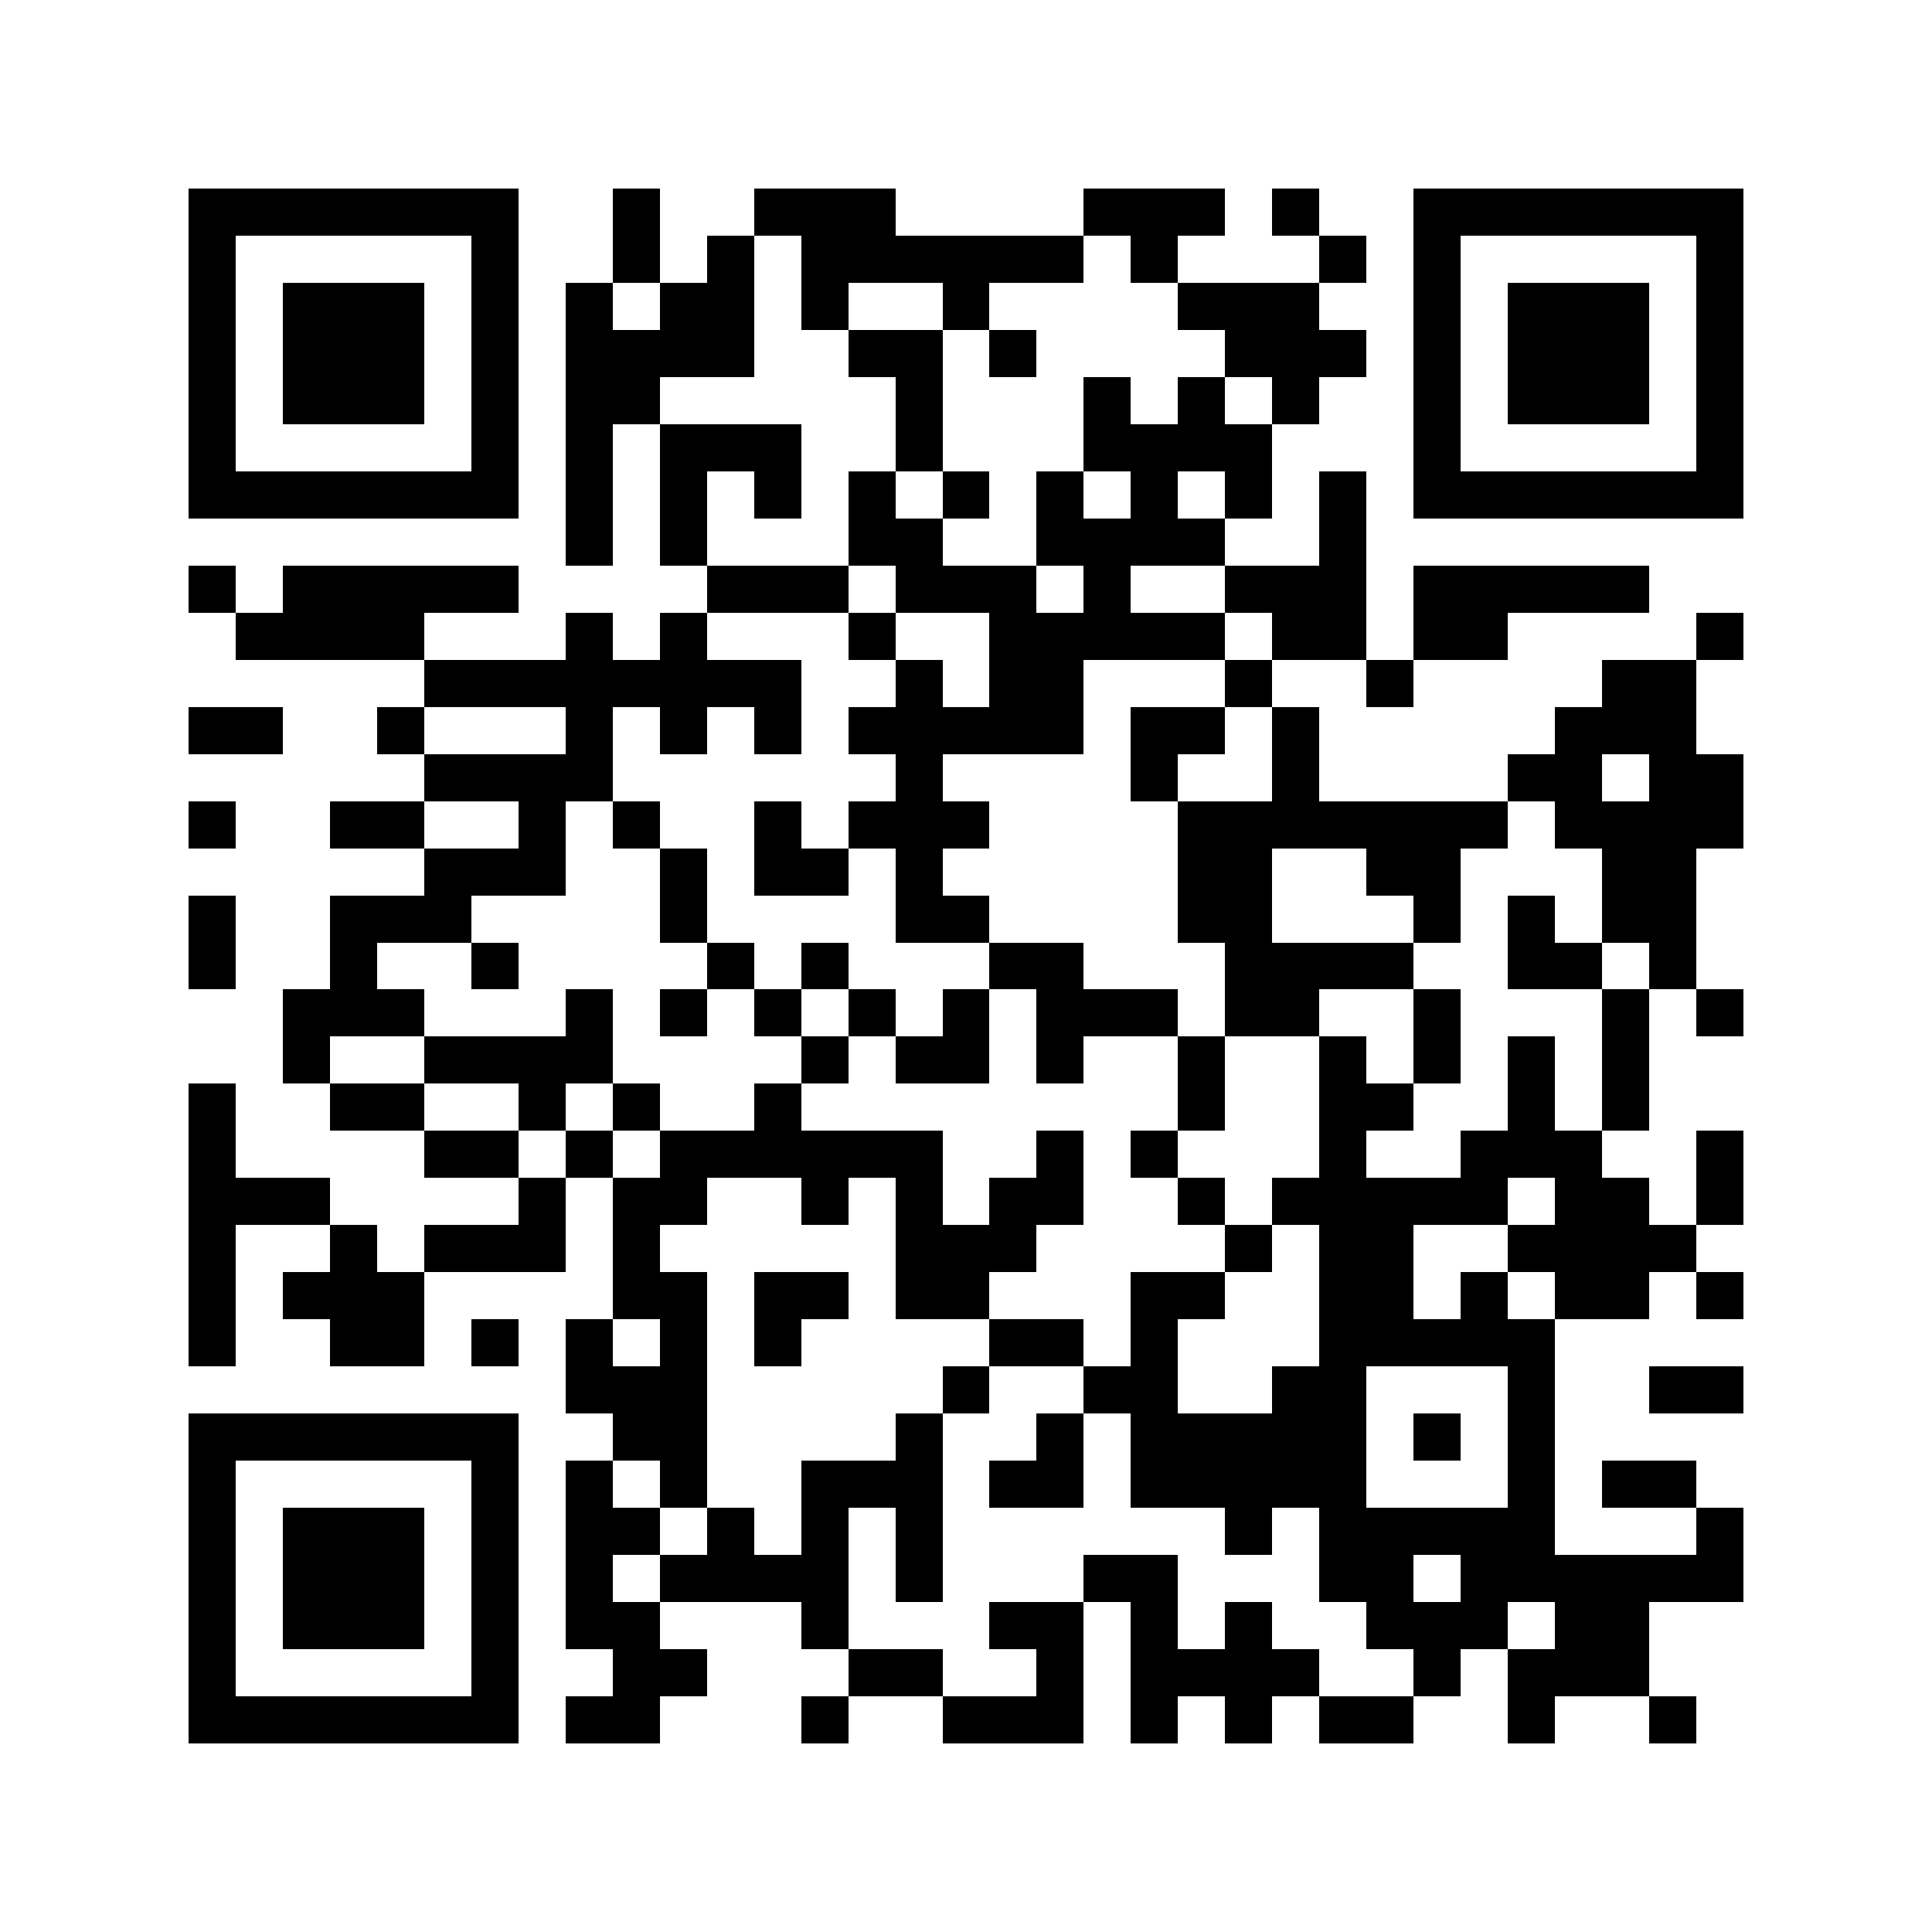
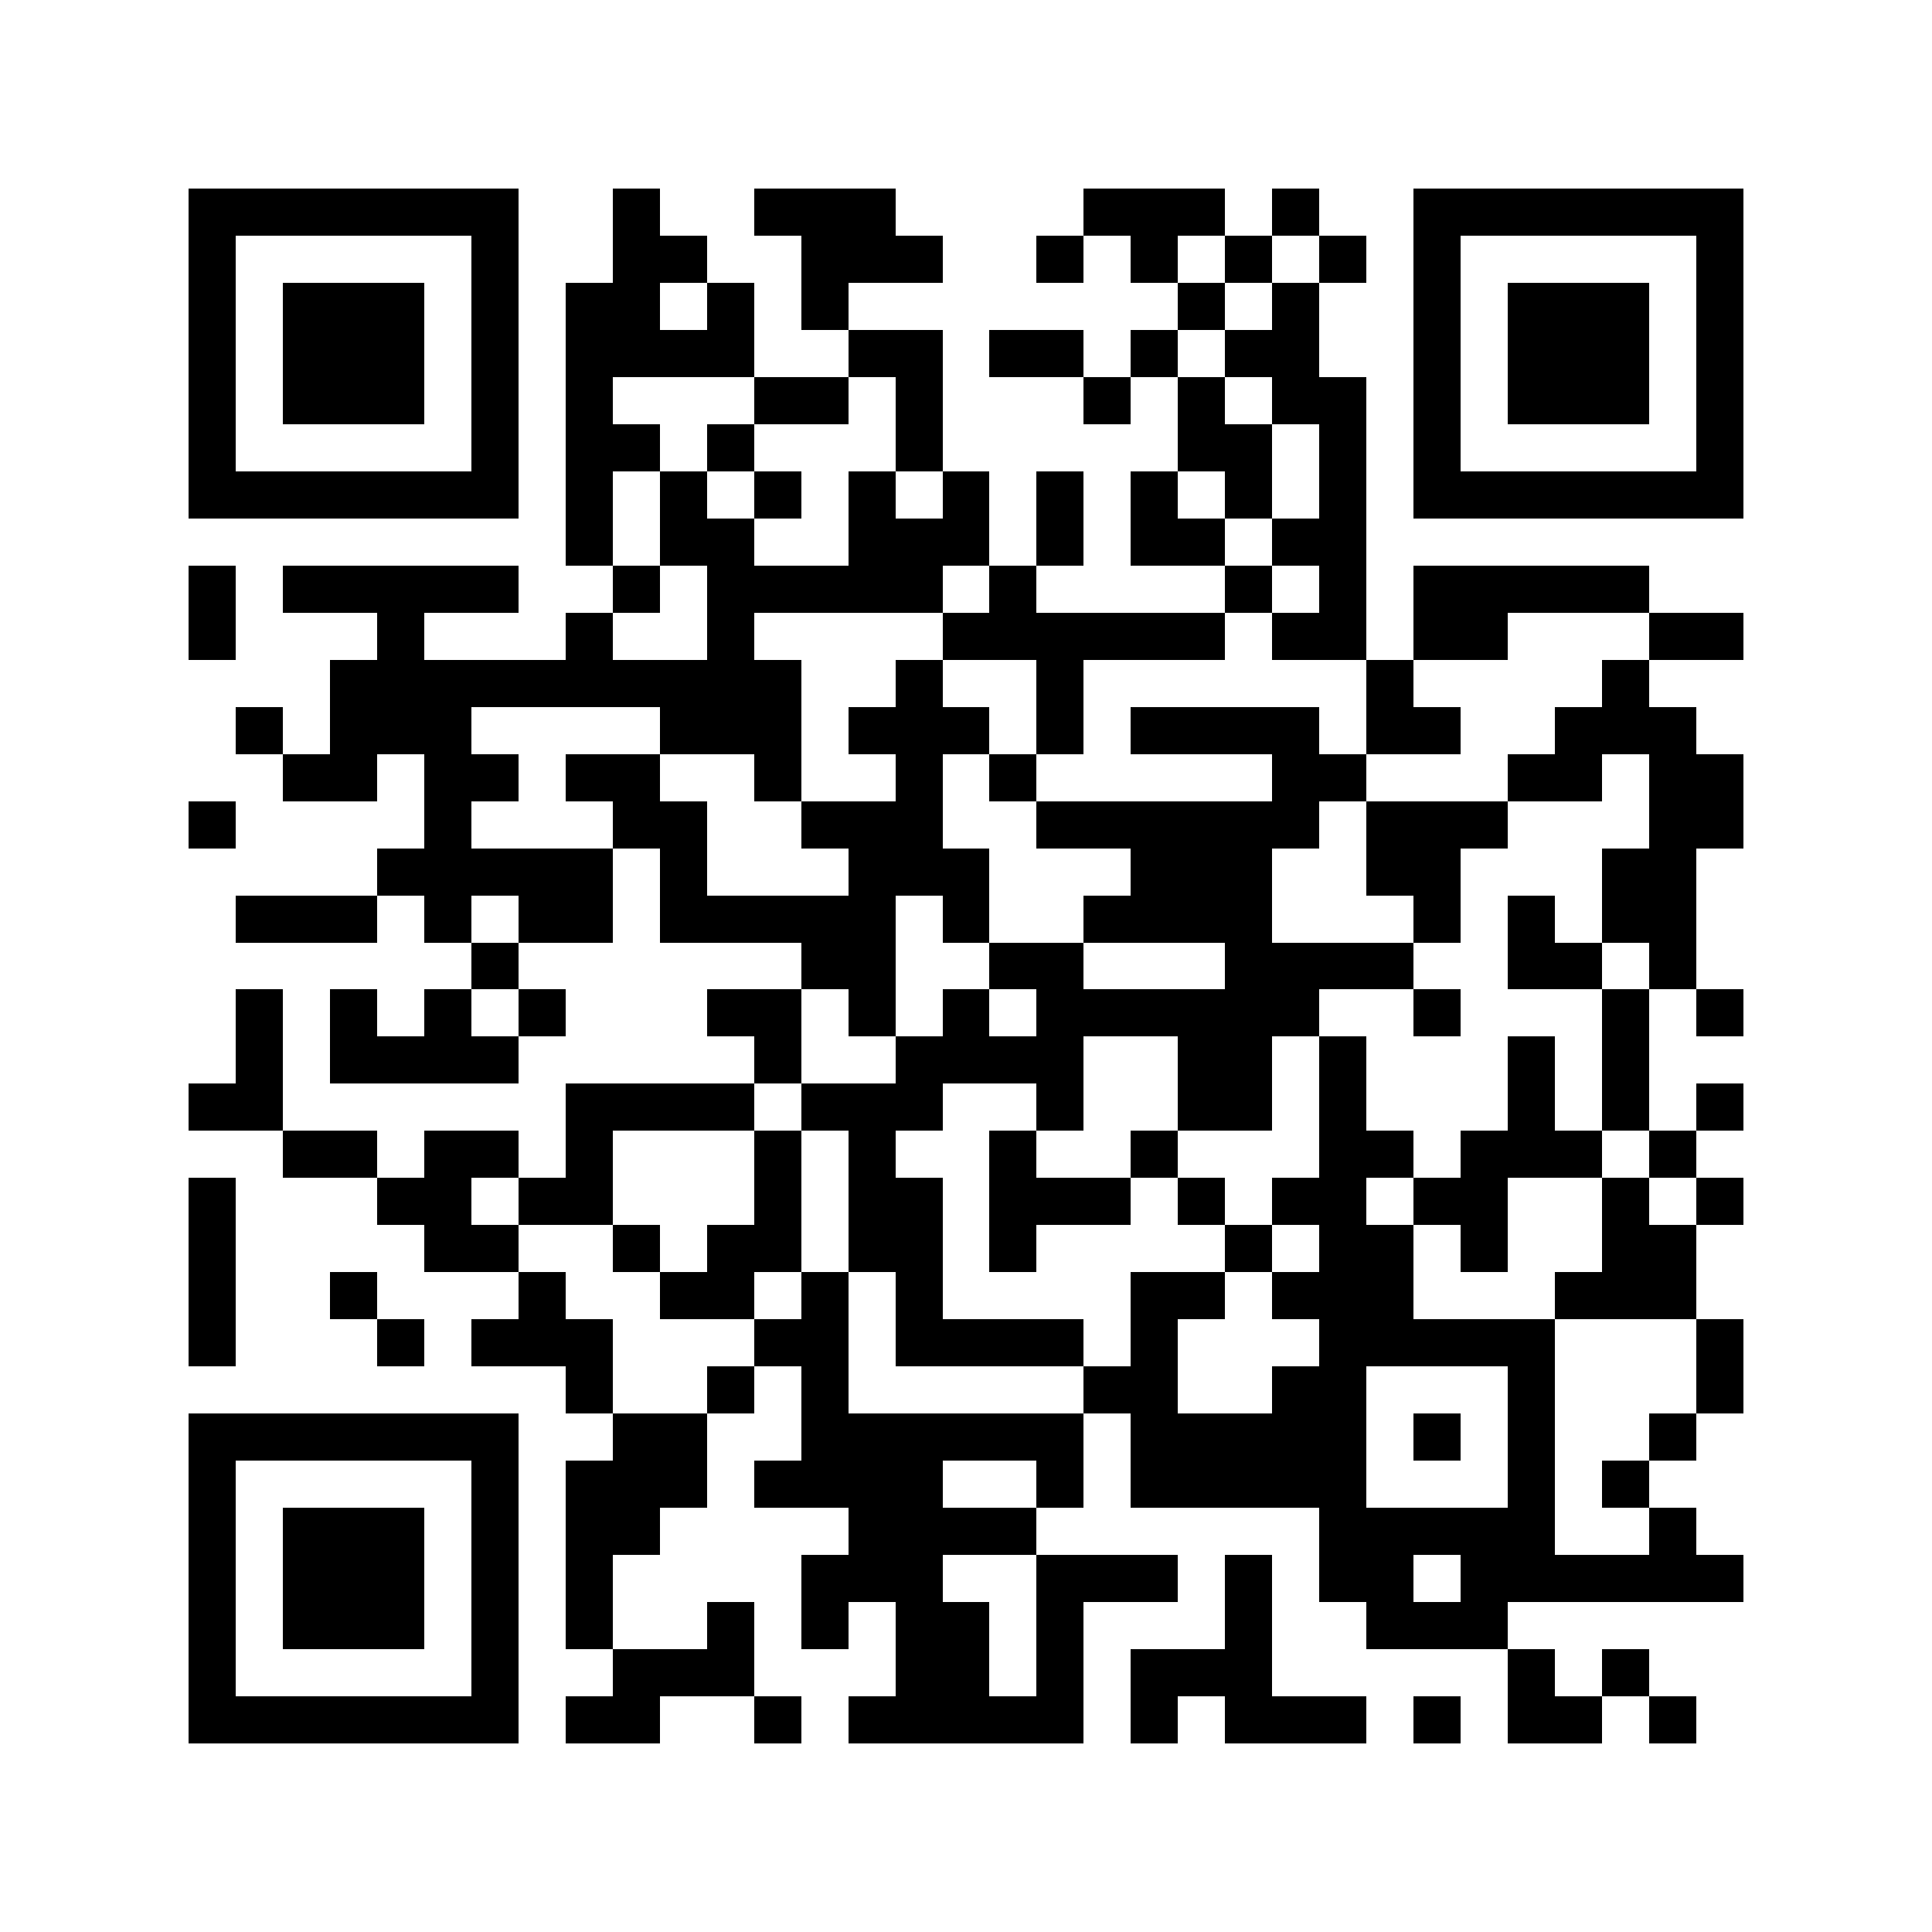
<svg xmlns="http://www.w3.org/2000/svg" viewBox="0 0 41 41" shape-rendering="crispEdges">
  <path fill="#ffffff" d="M0 0h41v41H0z" />
-   <path stroke="#000000" d="M4 4.5h7m2 0h1m2 0h3m4 0h3m1 0h1m2 0h7M4 5.5h1m5 0h1m2 0h1m1 0h1m1 0h6m1 0h1m3 0h1m1 0h1m5 0h1M4 6.5h1m1 0h3m1 0h1m1 0h1m1 0h2m1 0h1m2 0h1m4 0h3m2 0h1m1 0h3m1 0h1M4 7.5h1m1 0h3m1 0h1m1 0h4m2 0h2m1 0h1m4 0h3m1 0h1m1 0h3m1 0h1M4 8.5h1m1 0h3m1 0h1m1 0h2m5 0h1m3 0h1m1 0h1m1 0h1m2 0h1m1 0h3m1 0h1M4 9.5h1m5 0h1m1 0h1m1 0h3m2 0h1m3 0h4m3 0h1m5 0h1M4 10.5h7m1 0h1m1 0h1m1 0h1m1 0h1m1 0h1m1 0h1m1 0h1m1 0h1m1 0h1m1 0h7M12 11.5h1m1 0h1m3 0h2m2 0h4m2 0h1M4 12.5h1m1 0h5m4 0h3m1 0h3m1 0h1m2 0h3m1 0h5M5 13.5h4m3 0h1m1 0h1m3 0h1m2 0h5m1 0h2m1 0h2m4 0h1M9 14.5h8m2 0h1m1 0h2m3 0h1m2 0h1m4 0h2M4 15.5h2m2 0h1m3 0h1m1 0h1m1 0h1m1 0h5m1 0h2m1 0h1m5 0h3M9 16.5h4m6 0h1m4 0h1m2 0h1m4 0h2m1 0h2M4 17.5h1m2 0h2m2 0h1m1 0h1m2 0h1m1 0h3m4 0h7m1 0h4M9 18.5h3m2 0h1m1 0h2m1 0h1m5 0h2m2 0h2m3 0h2M4 19.5h1m2 0h3m4 0h1m4 0h2m4 0h2m3 0h1m1 0h1m1 0h2M4 20.5h1m2 0h1m2 0h1m4 0h1m1 0h1m3 0h2m3 0h4m2 0h2m1 0h1M6 21.5h3m3 0h1m1 0h1m1 0h1m1 0h1m1 0h1m1 0h3m1 0h2m2 0h1m3 0h1m1 0h1M6 22.5h1m2 0h4m4 0h1m1 0h2m1 0h1m2 0h1m2 0h1m1 0h1m1 0h1m1 0h1M4 23.5h1m2 0h2m2 0h1m1 0h1m2 0h1m8 0h1m2 0h2m2 0h1m1 0h1M4 24.5h1m4 0h2m1 0h1m1 0h6m2 0h1m1 0h1m3 0h1m2 0h3m2 0h1M4 25.5h3m4 0h1m1 0h2m2 0h1m1 0h1m1 0h2m2 0h1m1 0h5m1 0h2m1 0h1M4 26.5h1m2 0h1m1 0h3m1 0h1m5 0h3m4 0h1m1 0h2m2 0h4M4 27.5h1m1 0h3m4 0h2m1 0h2m1 0h2m3 0h2m2 0h2m1 0h1m1 0h2m1 0h1M4 28.5h1m2 0h2m1 0h1m1 0h1m1 0h1m1 0h1m4 0h2m1 0h1m3 0h5M12 29.5h3m5 0h1m2 0h2m2 0h2m3 0h1m2 0h2M4 30.5h7m2 0h2m4 0h1m2 0h1m1 0h5m1 0h1m1 0h1M4 31.5h1m5 0h1m1 0h1m1 0h1m2 0h3m1 0h2m1 0h5m3 0h1m1 0h2M4 32.5h1m1 0h3m1 0h1m1 0h2m1 0h1m1 0h1m1 0h1m6 0h1m1 0h5m3 0h1M4 33.5h1m1 0h3m1 0h1m1 0h1m1 0h4m1 0h1m3 0h2m3 0h2m1 0h6M4 34.5h1m1 0h3m1 0h1m1 0h2m3 0h1m3 0h2m1 0h1m1 0h1m2 0h3m1 0h2M4 35.5h1m5 0h1m2 0h2m3 0h2m2 0h1m1 0h4m2 0h1m1 0h3M4 36.5h7m1 0h2m3 0h1m2 0h3m1 0h1m1 0h1m1 0h2m2 0h1m2 0h1" />
+   <path stroke="#000000" d="M4 4.5h7m2 0h1m2 0h3m4 0h3m1 0h1m2 0h7M4 5.5h1m5 0h1m2 0h2m2 0h3m2 0h1m1 0h1m1 0h1m1 0h1m1 0h1m5 0h1M4 6.5h1m1 0h3m1 0h1m1 0h2m1 0h1m1 0h1m7 0h1m1 0h1m2 0h1m1 0h3m1 0h1M4 7.5h1m1 0h3m1 0h1m1 0h4m2 0h2m1 0h2m1 0h1m1 0h2m2 0h1m1 0h3m1 0h1M4 8.5h1m1 0h3m1 0h1m1 0h1m3 0h2m1 0h1m3 0h1m1 0h1m1 0h2m1 0h1m1 0h3m1 0h1M4 9.5h1m5 0h1m1 0h2m1 0h1m3 0h1m5 0h2m1 0h1m1 0h1m5 0h1M4 10.5h7m1 0h1m1 0h1m1 0h1m1 0h1m1 0h1m1 0h1m1 0h1m1 0h1m1 0h1m1 0h7M12 11.5h1m1 0h2m2 0h3m1 0h1m1 0h2m1 0h2M4 12.5h1m1 0h5m2 0h1m1 0h5m1 0h1m4 0h1m1 0h1m1 0h5M4 13.5h1m3 0h1m3 0h1m2 0h1m4 0h6m1 0h2m1 0h2m3 0h2M7 14.5h10m2 0h1m2 0h1m6 0h1m4 0h1M5 15.5h1m1 0h3m4 0h3m1 0h3m1 0h1m1 0h4m1 0h2m2 0h3M6 16.5h2m1 0h2m1 0h2m2 0h1m2 0h1m1 0h1m5 0h2m3 0h2m1 0h2M4 17.5h1m4 0h1m3 0h2m2 0h3m2 0h6m1 0h3m3 0h2M8 18.5h5m1 0h1m3 0h3m3 0h3m2 0h2m3 0h2M5 19.5h3m1 0h1m1 0h2m1 0h5m1 0h1m2 0h4m3 0h1m1 0h1m1 0h2M10 20.5h1m6 0h2m2 0h2m3 0h4m2 0h2m1 0h1M5 21.5h1m1 0h1m1 0h1m1 0h1m3 0h2m1 0h1m1 0h1m1 0h6m2 0h1m3 0h1m1 0h1M5 22.5h1m1 0h4m5 0h1m2 0h4m2 0h2m1 0h1m3 0h1m1 0h1M4 23.5h2m6 0h4m1 0h3m2 0h1m2 0h2m1 0h1m3 0h1m1 0h1m1 0h1M6 24.5h2m1 0h2m1 0h1m3 0h1m1 0h1m2 0h1m2 0h1m3 0h2m1 0h3m1 0h1M4 25.5h1m3 0h2m1 0h2m3 0h1m1 0h2m1 0h3m1 0h1m1 0h2m1 0h2m2 0h1m1 0h1M4 26.5h1m4 0h2m2 0h1m1 0h2m1 0h2m1 0h1m4 0h1m1 0h2m1 0h1m2 0h2M4 27.5h1m2 0h1m3 0h1m2 0h2m1 0h1m1 0h1m4 0h2m1 0h3m3 0h3M4 28.5h1m3 0h1m1 0h3m3 0h2m1 0h4m1 0h1m3 0h5m3 0h1M12 29.5h1m2 0h1m1 0h1m5 0h2m2 0h2m3 0h1m3 0h1M4 30.5h7m2 0h2m2 0h6m1 0h5m1 0h1m1 0h1m2 0h1M4 31.5h1m5 0h1m1 0h3m1 0h4m2 0h1m1 0h5m3 0h1m1 0h1M4 32.5h1m1 0h3m1 0h1m1 0h2m4 0h4m6 0h5m2 0h1M4 33.5h1m1 0h3m1 0h1m1 0h1m4 0h3m2 0h3m1 0h1m1 0h2m1 0h6M4 34.5h1m1 0h3m1 0h1m1 0h1m2 0h1m1 0h1m1 0h2m1 0h1m3 0h1m2 0h3M4 35.5h1m5 0h1m2 0h3m3 0h2m1 0h1m1 0h3m5 0h1m1 0h1M4 36.5h7m1 0h2m2 0h1m1 0h5m1 0h1m1 0h3m1 0h1m1 0h2m1 0h1" />
</svg>
